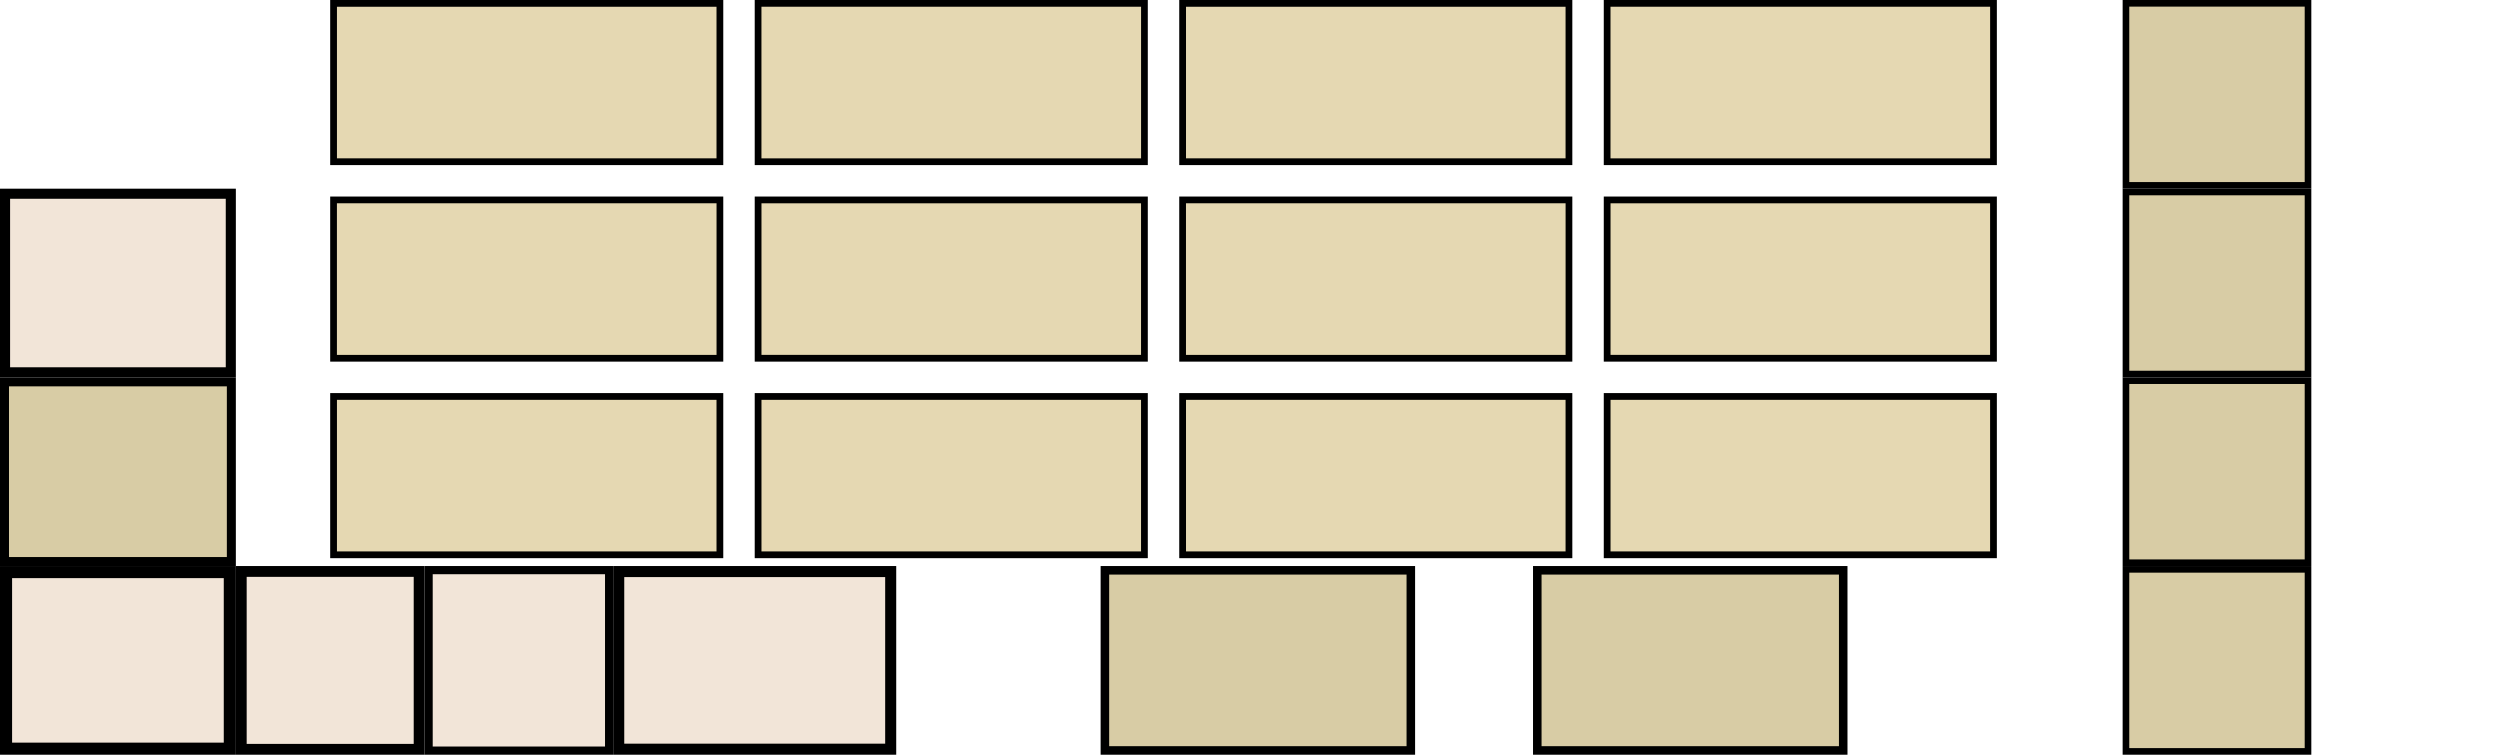
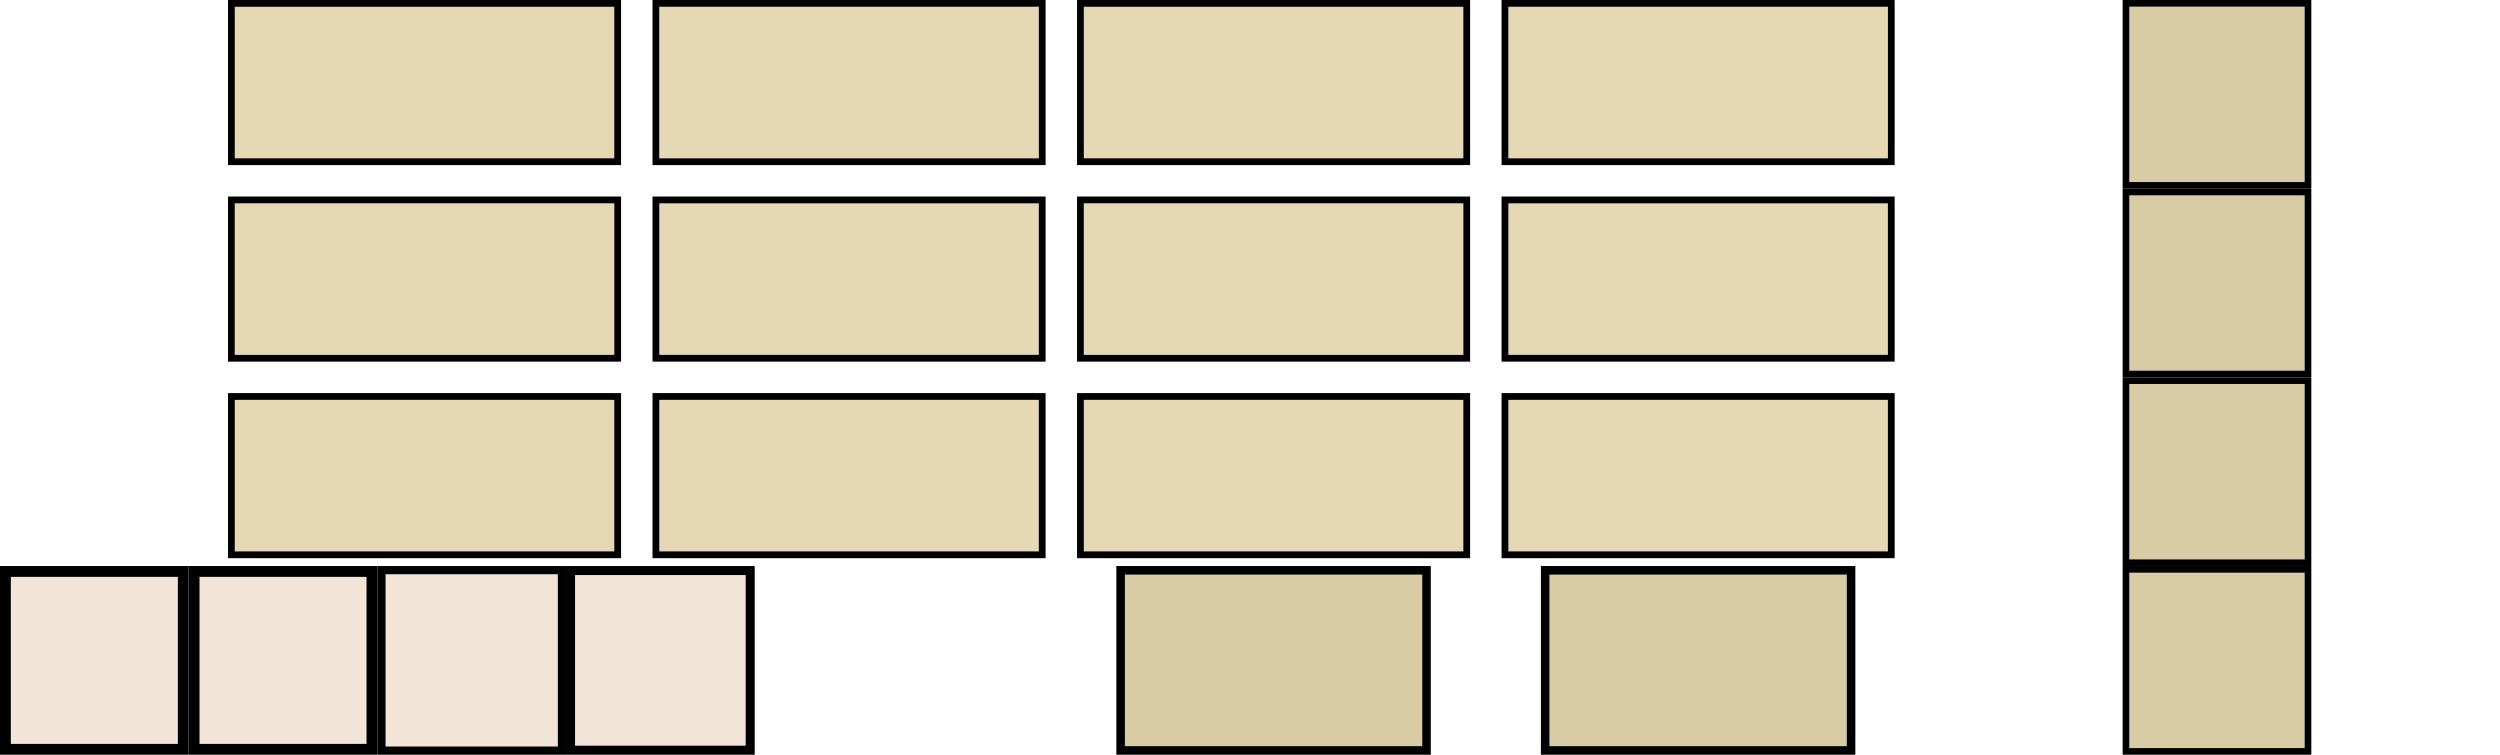
<svg xmlns="http://www.w3.org/2000/svg" id="svg2" height="96" width="318" version="1">
  <defs id="defs24" />
-   <rect id="m0" style="fill:#e5d8b2;stroke:#000000;stroke-width:0.86" height="20.14" width="49.14" y="0.43" x="42.43" />
-   <rect id="m1" style="fill:#e5d8b2;stroke:#000000;stroke-width:0.856" height="20.144" width="49.144" y="0.428" x="96.428" />
-   <rect id="m2" style="fill:#e5d8b2;stroke:#000000;stroke-width:0.86" height="20.14" width="49.14" y="0.43" x="150.43" />
-   <rect id="m3" style="fill:#e5d8b2;stroke:#000000;stroke-width:0.856" height="20.144" width="49.144" y="0.428" x="204.428" />
-   <rect id="m4" style="fill:#e5d8b2;stroke:#000000;stroke-width:0.856" height="20.144" width="49.144" y="25.428" x="42.428" />
-   <rect id="m5" style="fill:#e5d8b2;stroke:#000000;stroke-width:0.86" height="20.14" width="49.14" y="25.43" x="96.43" />
-   <rect id="m6" style="fill:#e5d8b2;stroke:#000000;stroke-width:0.856" height="20.144" width="49.144" y="25.428" x="150.428" />
-   <rect id="m7" style="fill:#e5d8b2;stroke:#000000;stroke-width:0.86" height="20.14" width="49.14" y="25.43" x="204.43" />
-   <rect id="m8" style="fill:#e5d8b2;stroke:#000000;stroke-width:0.86" height="20.14" width="49.14" y="50.43" x="42.43" />
-   <rect id="m9" style="fill:#e5d8b2;stroke:#000000;stroke-width:0.86" height="20.14" width="49.14" y="50.43" x="96.43" />
-   <rect id="m10" style="fill:#e5d8b2;stroke:#000000;stroke-width:0.86" height="20.14" width="49.14" y="50.43" x="150.43" />
-   <rect id="m11" style="fill:#e5d8b2;stroke:#000000;stroke-width:0.86" height="20.14" width="49.14" y="50.43" x="204.43" />
-   <rect y="72.769" x="0.769" width="28.463" style="fill:#f2e5d8;stroke:#000000;stroke-width:1.537" id="layer5" height="22.463" />
-   <rect id="layer0" style="fill:#d8cca5;stroke:#000000;stroke-width:1.144" height="22.856" width="28.856" y="48.572" x="0.572" />
-   <rect id="layer3" style="fill:#f2e5d8;stroke:#000000;stroke-width:1.283" height="22.717" width="28.717" y="24.642" x="0.642" />
-   <rect id="layer2" style="fill:#f2e5d8;stroke:#000000;stroke-width:1.041" height="22.959" width="22.959" y="72.52" x="54.52" />
-   <rect height="22.624" id="layer4" style="fill:#f2e5d8;stroke:#000000;stroke-width:1.376" width="22.624" x="30.688" y="72.688" />
-   <rect id="layer1" style="fill:#f2e5d8;stroke:#000000;stroke-width:1.405" height="22.595" width="34.595" y="72.702" x="78.702" />
+   <rect id="m0" style="fill:#e5d8b2;stroke:#000000;stroke-width:0.86" height="20.14" width="49.14" y="0.43" x="29.43" />
+   <rect id="m1" style="fill:#e5d8b2;stroke:#000000;stroke-width:0.856" height="20.144" width="49.144" y="0.428" x="83.428" />
+   <rect id="m2" style="fill:#e5d8b2;stroke:#000000;stroke-width:0.86" height="20.14" width="49.14" y="0.43" x="137.43" />
+   <rect id="m3" style="fill:#e5d8b2;stroke:#000000;stroke-width:0.856" height="20.144" width="49.144" y="0.428" x="191.428" />
+   <rect id="m4" style="fill:#e5d8b2;stroke:#000000;stroke-width:0.856" height="20.144" width="49.144" y="25.428" x="29.428" />
+   <rect id="m5" style="fill:#e5d8b2;stroke:#000000;stroke-width:0.86" height="20.14" width="49.14" y="25.43" x="83.43" />
+   <rect id="m6" style="fill:#e5d8b2;stroke:#000000;stroke-width:0.856" height="20.144" width="49.144" y="25.428" x="137.428" />
+   <rect id="m7" style="fill:#e5d8b2;stroke:#000000;stroke-width:0.86" height="20.14" width="49.14" y="25.43" x="191.43" />
+   <rect id="m8" style="fill:#e5d8b2;stroke:#000000;stroke-width:0.86" height="20.14" width="49.14" y="50.43" x="29.43" />
+   <rect id="m9" style="fill:#e5d8b2;stroke:#000000;stroke-width:0.86" height="20.14" width="49.14" y="50.43" x="83.43" />
+   <rect id="m10" style="fill:#e5d8b2;stroke:#000000;stroke-width:0.86" height="20.14" width="49.14" y="50.43" x="137.43" />
+   <rect id="m11" style="fill:#e5d8b2;stroke:#000000;stroke-width:0.86" height="20.14" width="49.14" y="50.43" x="191.43" />
+   <rect y="72.688" x="0.688" width="22.624" style="fill:#f2e5d8;stroke:#000000;stroke-width:1.376" id="layer0" height="22.624" />
+   <rect id="layer3" style="fill:#f2e5d8;stroke:#000000;stroke-width:1.041" height="22.959" width="22.959" y="72.521" x="48.521" />
+   <rect height="22.624" id="layer2" style="fill:#f2e5d8;stroke:#000000;stroke-width:1.376" width="22.624" x="24.688" y="72.688" />
+   <rect id="layer1" style="fill:#f2e5d8;stroke:#000000;stroke-width:1.148" height="22.852" width="22.852" y="72.574" x="72.574" />
  <rect id="hide" style="fill:#d8cca5;stroke:#000000;stroke-width:0.842" height="23.158" width="23.158" y="0.421" x="270.421" />
  <rect id="move" style="fill:#d8cca5;stroke:#000000;stroke-width:0.842" height="23.158" width="23.158" y="24.421" x="270.421" />
-   <rect id="settings" style="fill:#d8cca5;stroke:#000000;stroke-width:1.086" height="22.914" width="38.914" y="72.543" x="195.543" />
+   <rect id="settings" style="fill:#d8cca5;stroke:#000000;stroke-width:1.086" height="22.914" width="38.914" y="72.543" x="196.543" />
  <rect id="showclick" style="fill:#d8cca5;stroke:#000000;stroke-width:0.842" height="23.158" width="23.158" y="72.421" x="270.421" />
  <rect id="hoverclick" style="fill:#d8cca5;stroke:#000000;stroke-width:0.842" height="23.158" width="23.158" y="48.421" x="270.421" />
-   <rect id="quit" style="fill:#d8cca5;stroke:#000000;stroke-width:1.086" height="22.914" width="38.914" y="72.543" x="140.543" />
+   <rect id="quit" style="fill:#d8cca5;stroke:#000000;stroke-width:1.086" height="22.914" width="38.914" y="72.543" x="142.543" />
</svg>
